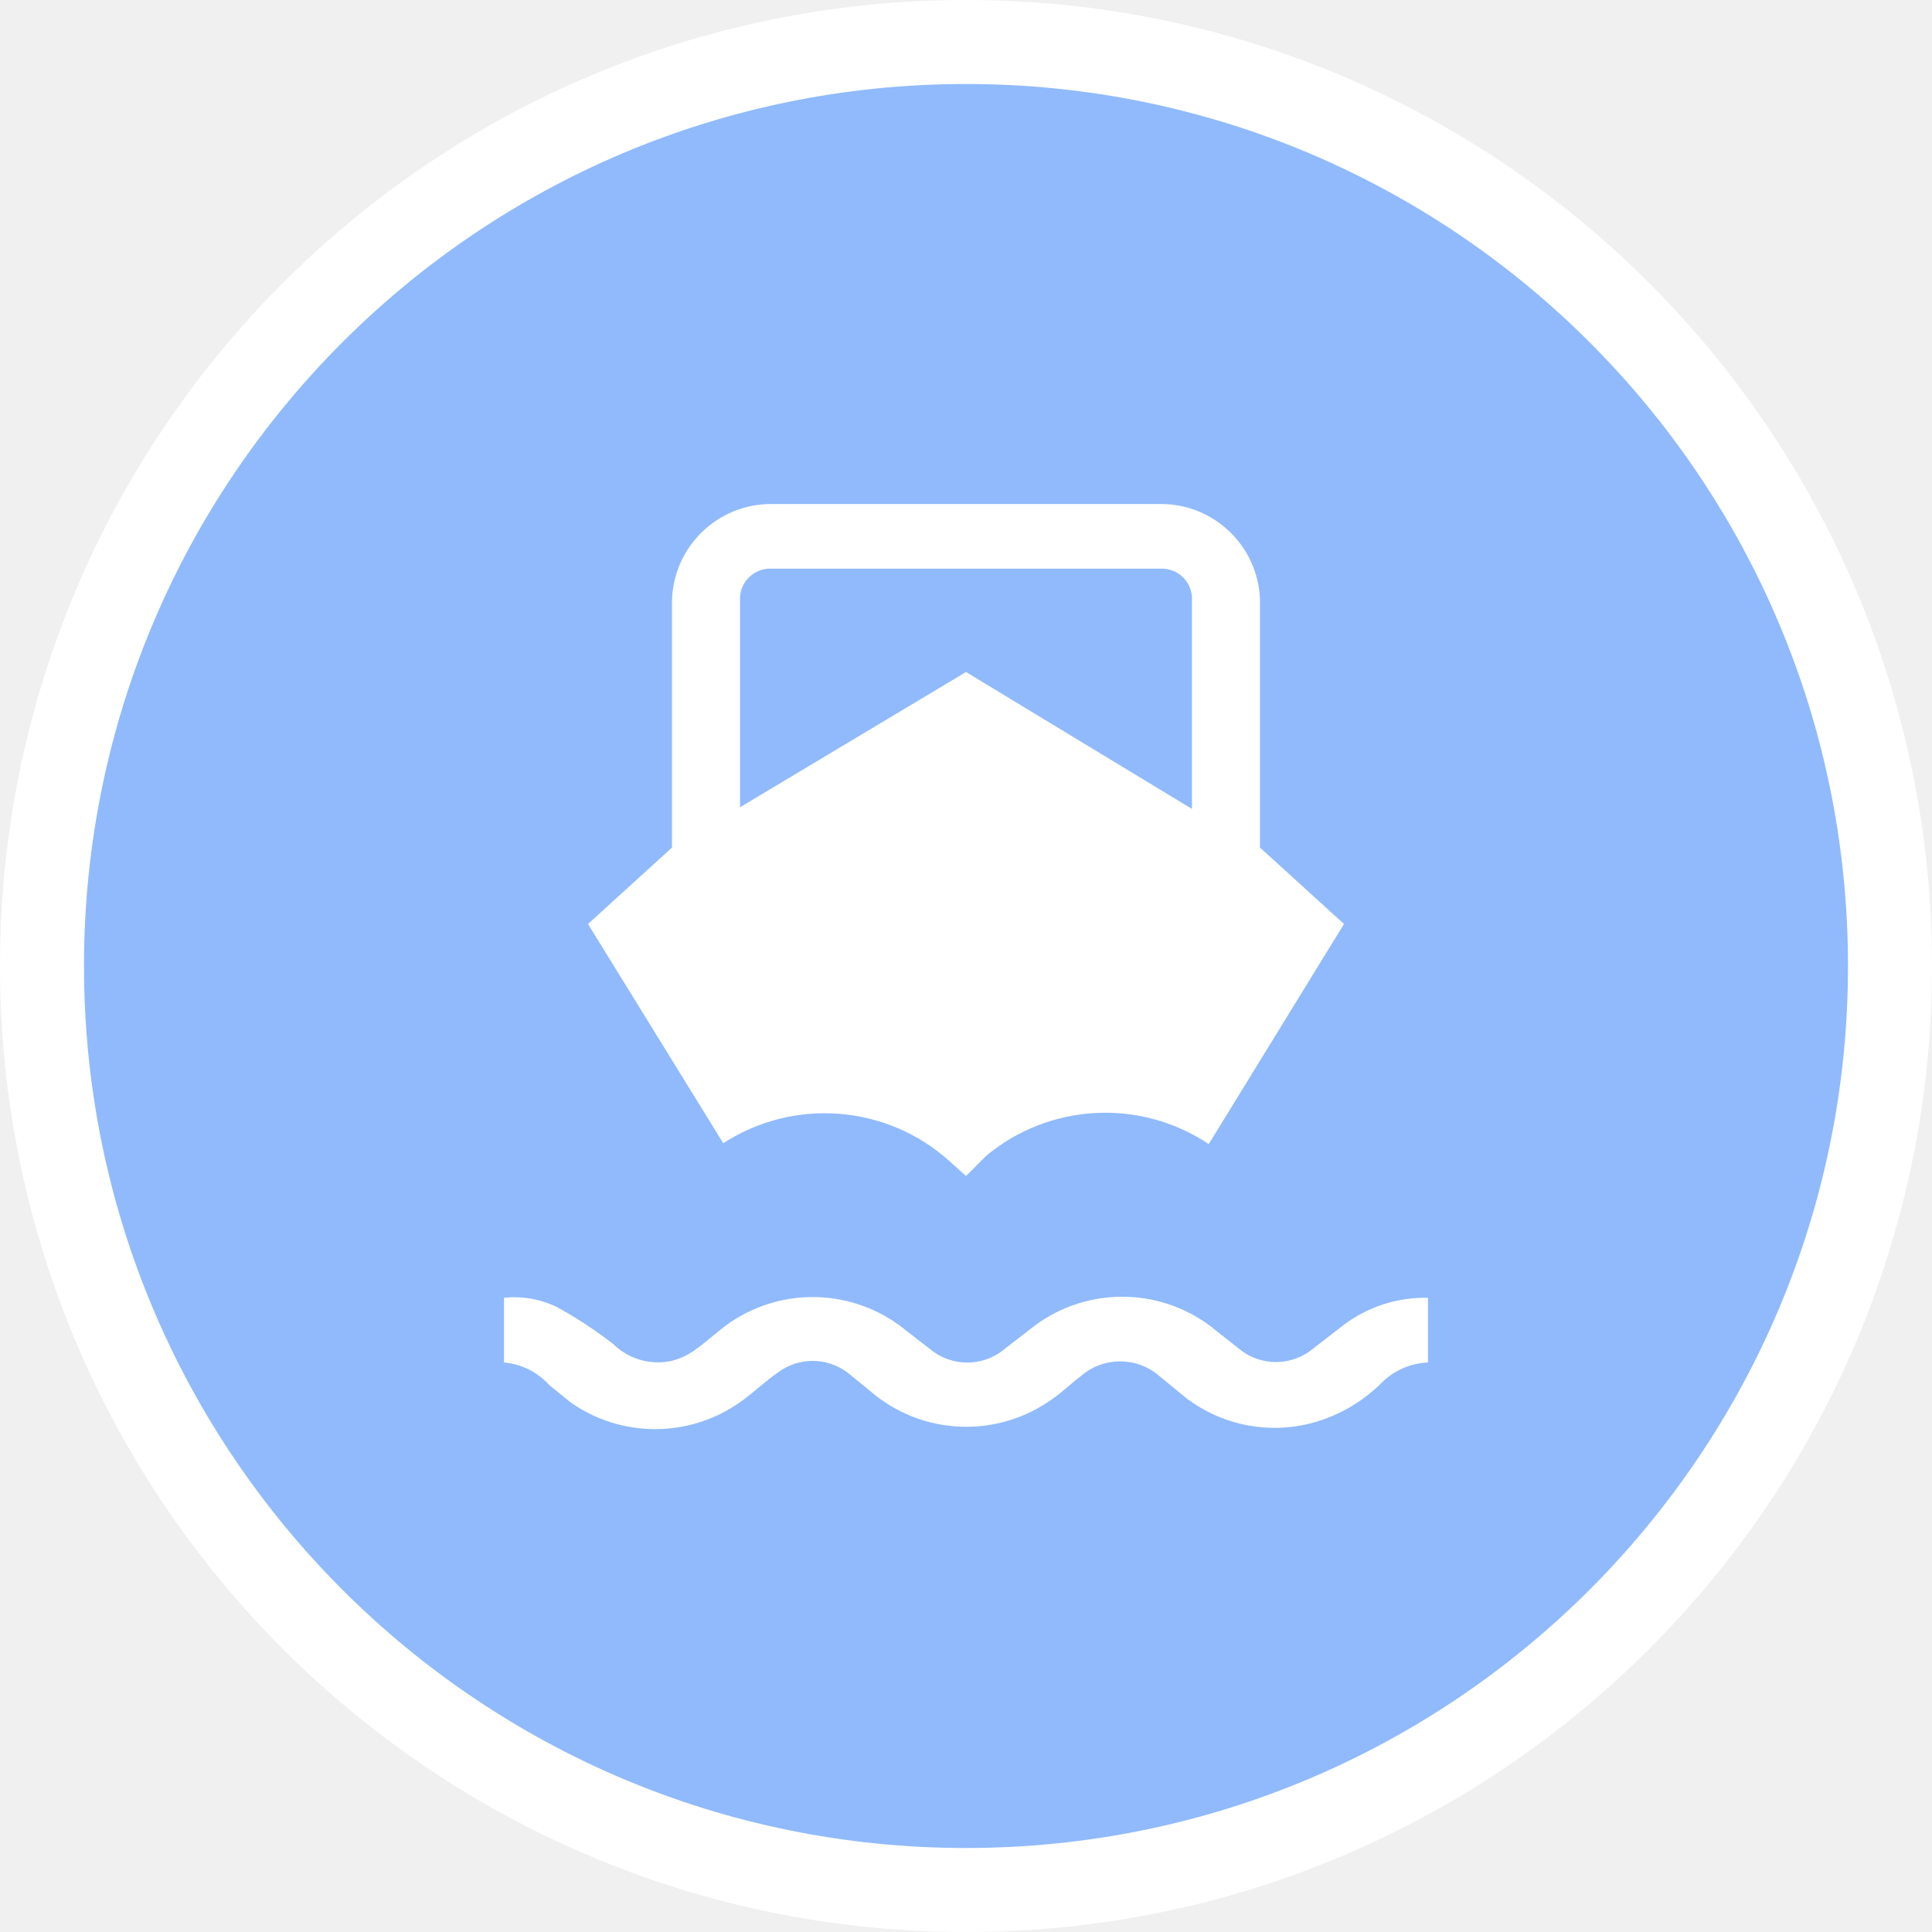
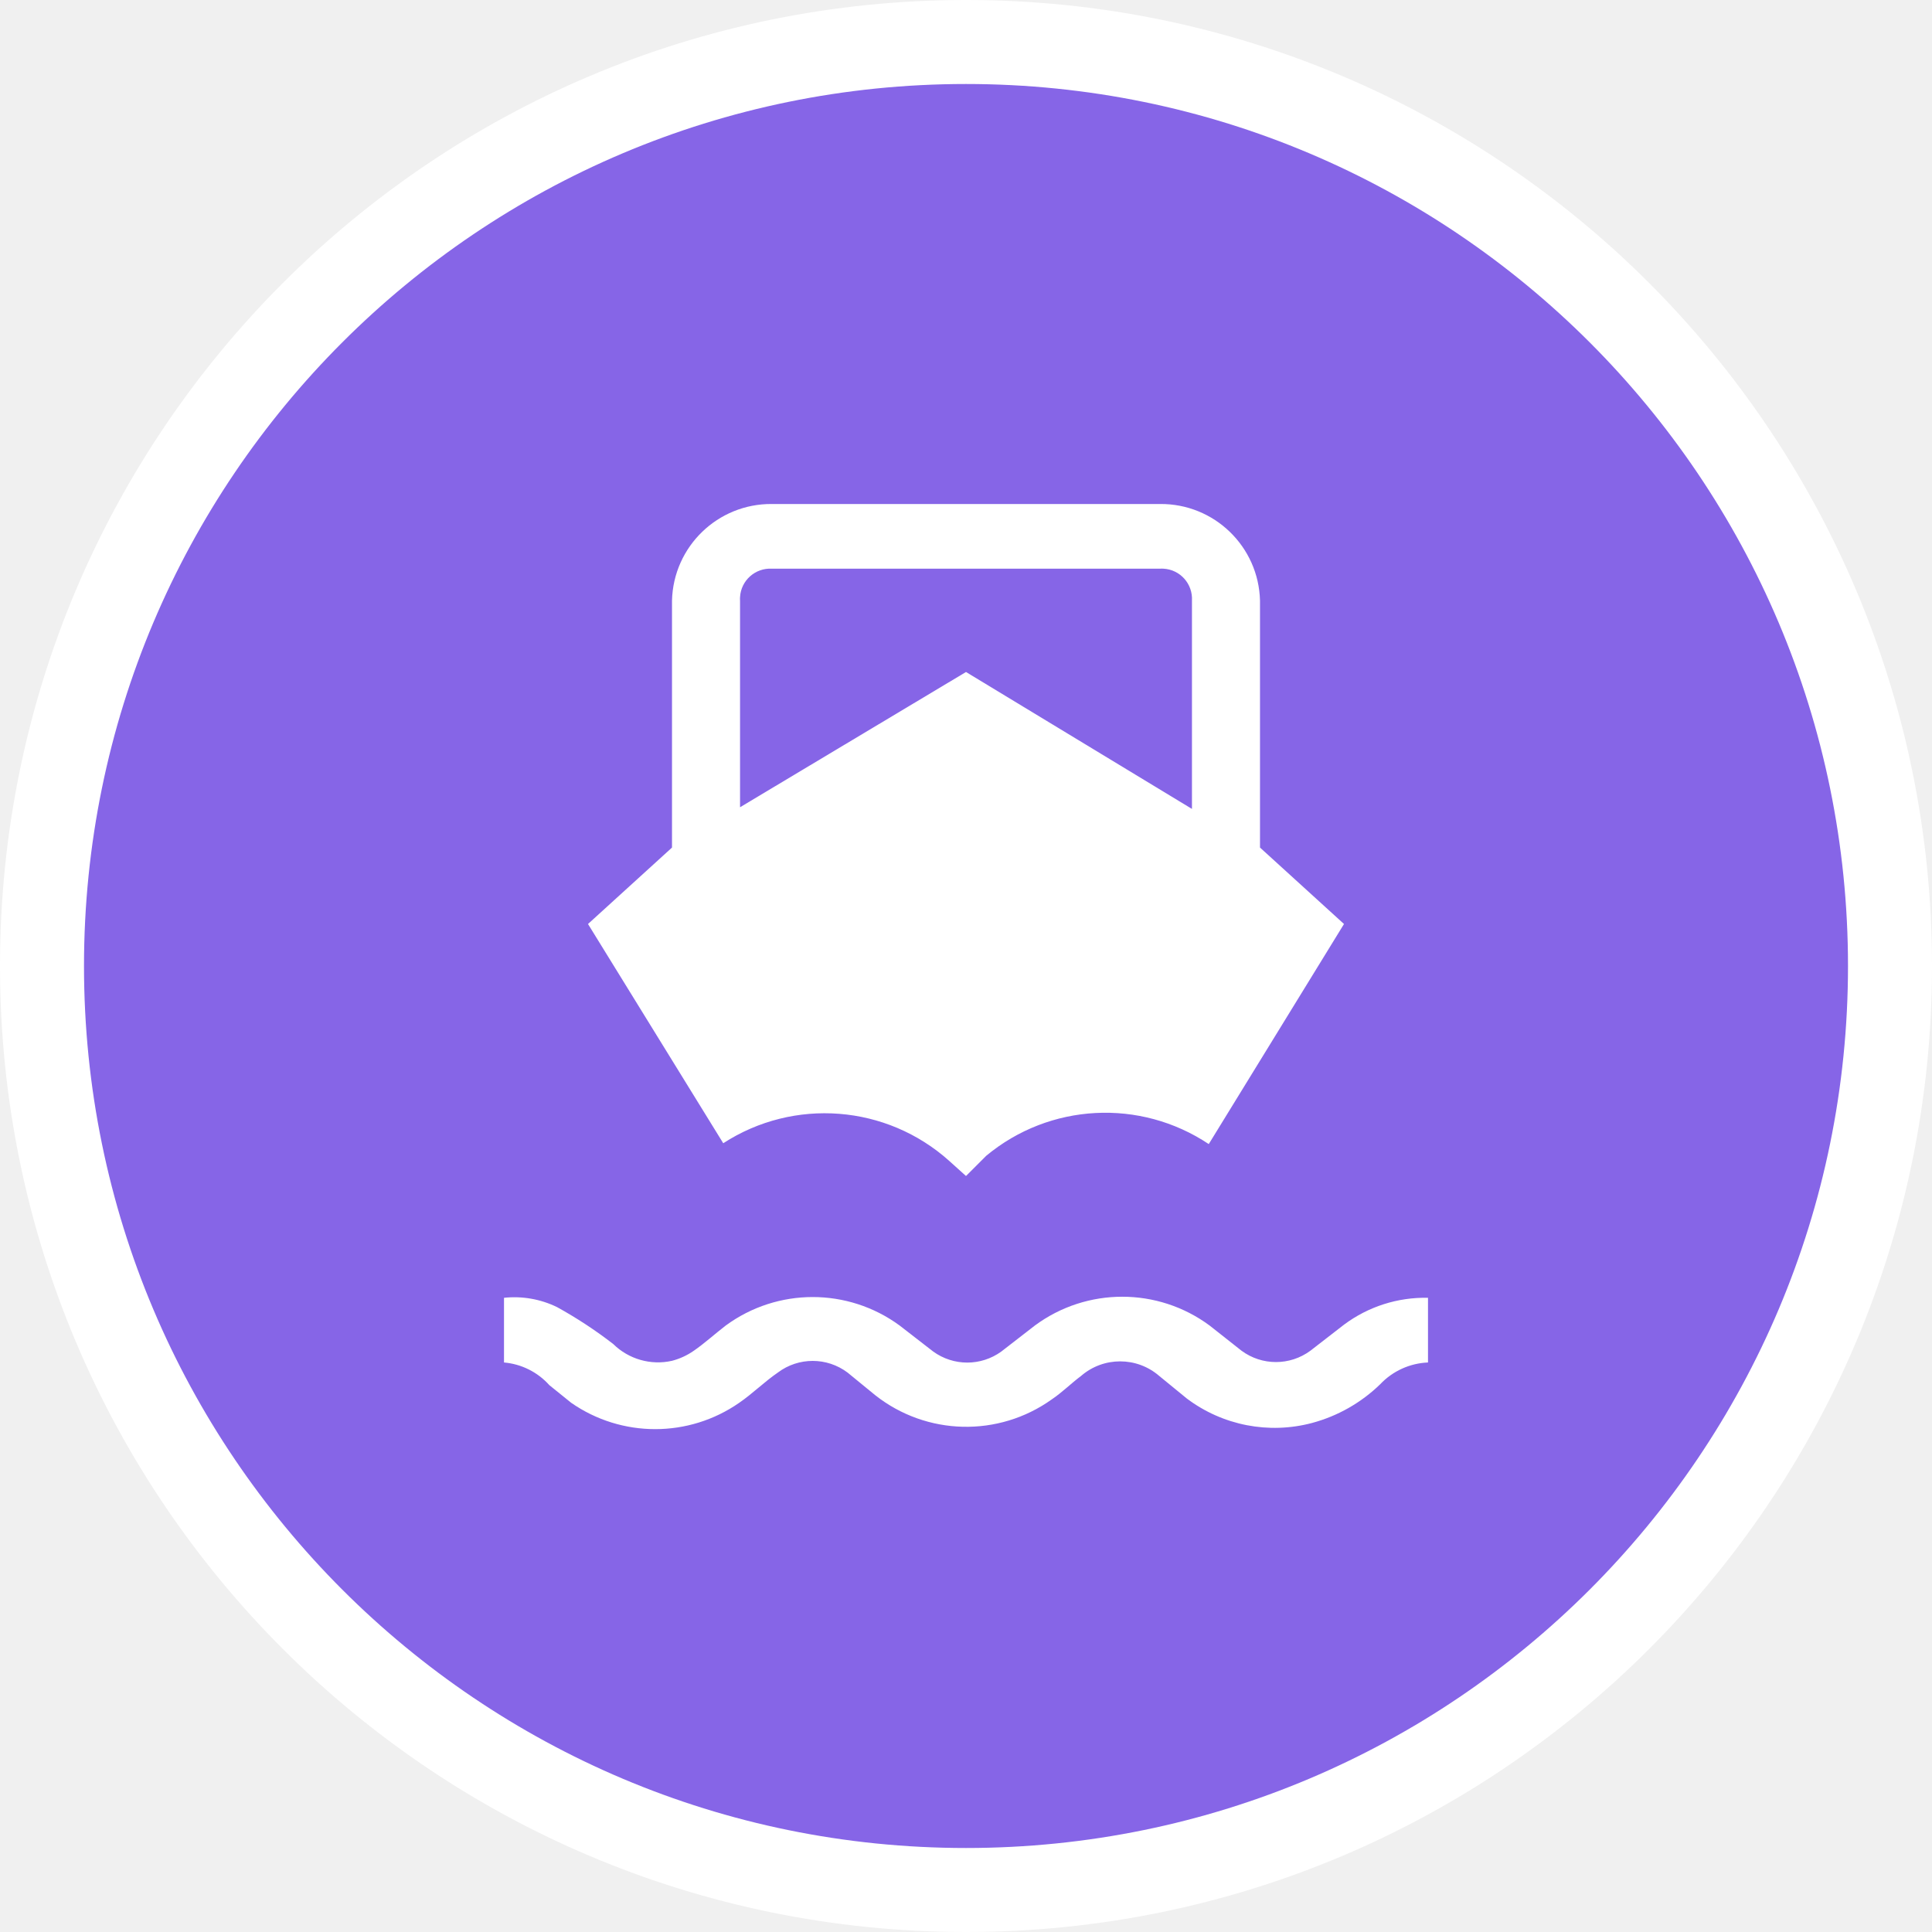
<svg xmlns="http://www.w3.org/2000/svg" viewBox="0 0 23 23" height="23" width="23">
  <rect fill="none" x="0" y="0" width="23" height="23" />
  <rect x="1" y="1" rx="10.5" ry="10.5" width="21" height="21" stroke="#ffffff" style="stroke-linejoin:round;stroke-miterlimit:4;" fill="#ffffff" stroke-width="2" />
-   <rect x="1" y="1" width="21" height="21" rx="10.5" ry="10.5" fill="#90bafb" />
+   <rect x="1" y="1" width="21" height="21" rx="10.5" ry="10.5" fill="#8665E7" />
  <path fill="#ffffff" transform="translate(6 6)" d="M11,9.45v0.77c-0.217,0.009-0.421,0.102-0.57,0.26c-0.227,0.22-0.505,0.378-0.81,0.46  c-0.515,0.137-1.064,0.03-1.49-0.29L7.8,10.38c-0.267-0.231-0.663-0.231-0.93,0c-0.12,0.09-0.23,0.2-0.35,0.28  c-0.633,0.452-1.489,0.432-2.1-0.05l-0.33-0.27c-0.246-0.185-0.584-0.185-0.83,0c-0.16,0.11-0.3,0.25-0.46,0.36  c-0.601,0.418-1.399,0.418-2,0l-0.26-0.21C0.401,10.335,0.208,10.238,0,10.22V9.45c0.216-0.023,0.434,0.015,0.63,0.11  C0.864,9.689,1.088,9.836,1.3,10c0.184,0.181,0.448,0.257,0.7,0.2c0.093-0.024,0.181-0.065,0.26-0.12  c0.13-0.09,0.25-0.2,0.38-0.3c0.616-0.452,1.454-0.452,2.07,0l0.4,0.31c0.242,0.175,0.568,0.175,0.81,0l0.4-0.31  c0.618-0.457,1.462-0.457,2.08,0l0.38,0.3c0.244,0.18,0.576,0.18,0.82,0L10,9.77C10.288,9.555,10.64,9.442,11,9.45z   M2.61,7.61L1,5l1-0.91V1.15C2.016,0.506,2.546-0.006,3.19,0h4.62C8.454-0.006,8.984,0.506,9,1.15v2.94L10,5L8.39,7.62  C7.573,7.075,6.495,7.132,5.74,7.76L5.5,8l0,0L5.3,7.82C4.554,7.151,3.451,7.065,2.61,7.61z M2.81,3.61L5.5,2l2.69,1.63  V1.15c0.011-0.199-0.14-0.369-0.339-0.38c-0.014-0.001-0.028-0.001-0.041,0H3.19  C2.991,0.759,2.821,0.91,2.81,1.109c-0.001,0.014-0.001,0.028,0,0.041v2.48V3.61z" />
</svg>
